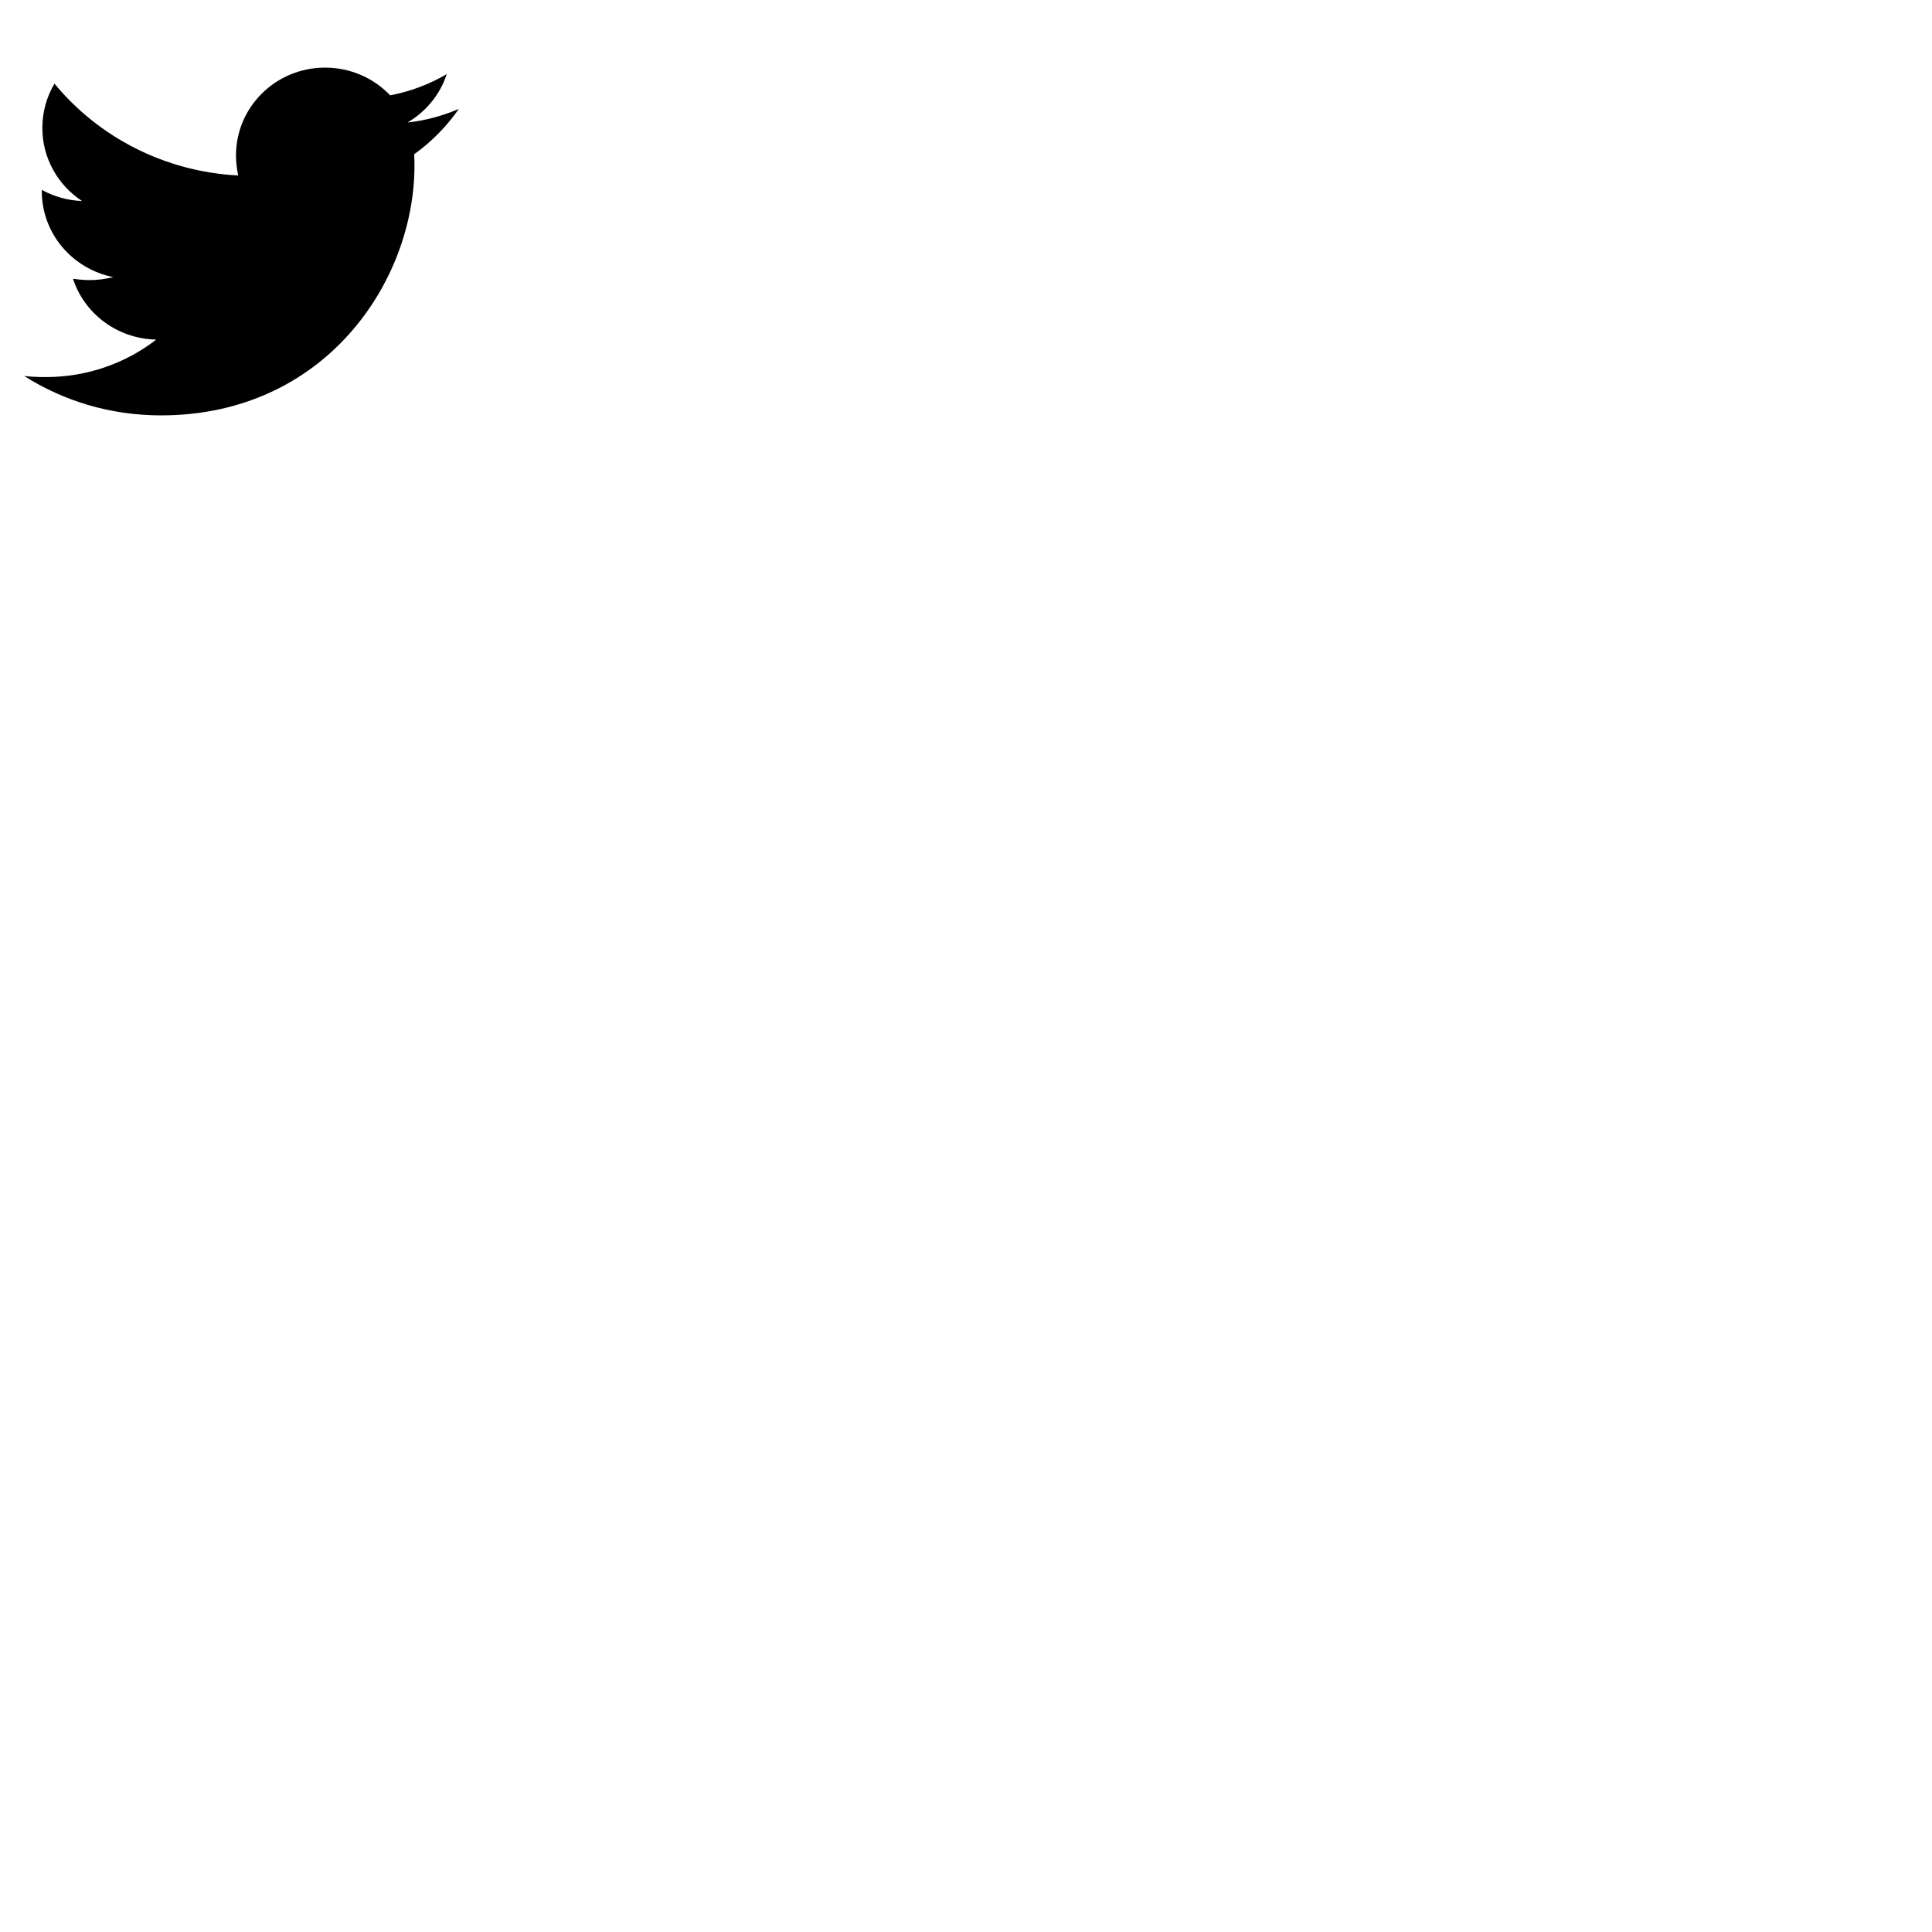
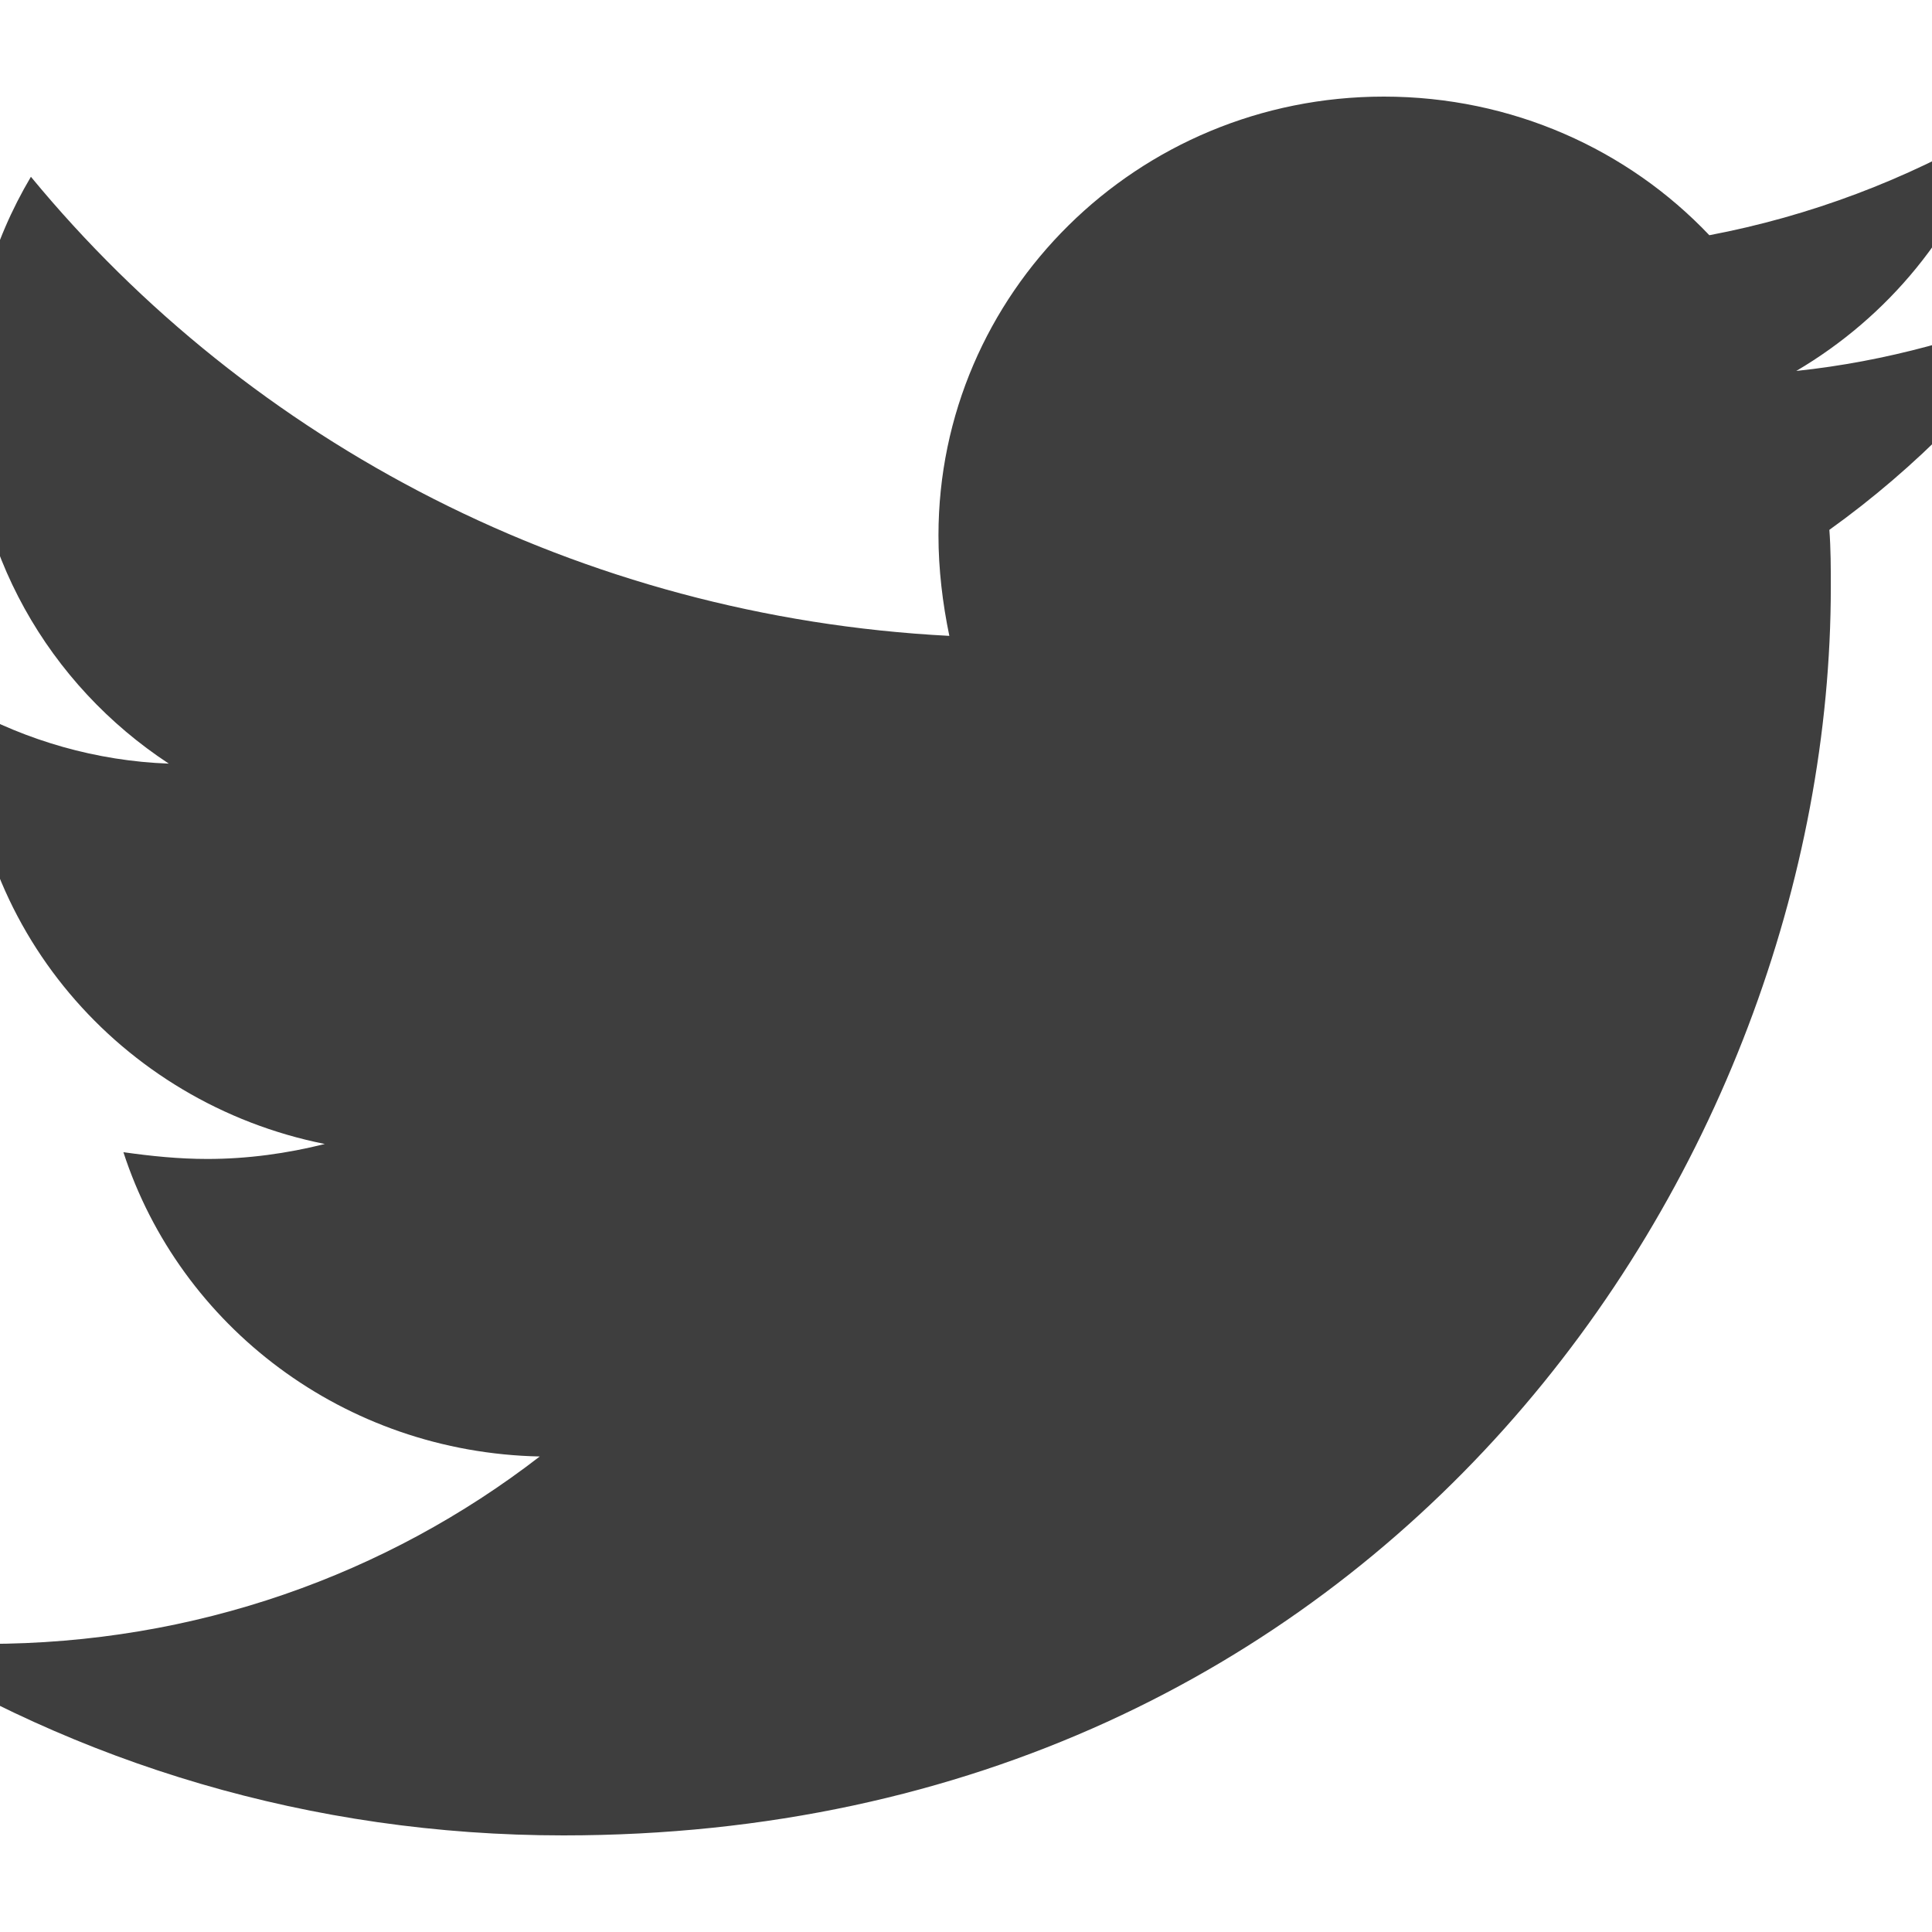
- <svg xmlns="http://www.w3.org/2000/svg" class="svg" width="40" height="40">
-   <path d="M8.575 3.194C8.581 3.273 8.581 3.352 8.581 3.431C8.581 5.832 6.725 8.6 3.333 8.6C2.287 8.6 1.317 8.302 0.5 7.784C0.648 7.801 0.791 7.807 0.945 7.807C1.808 7.807 2.602 7.52 3.235 7.031C2.424 7.014 1.745 6.491 1.511 5.771C1.625 5.787 1.739 5.799 1.859 5.799C2.025 5.799 2.19 5.776 2.345 5.737C1.499 5.568 0.865 4.837 0.865 3.954V3.931C1.111 4.066 1.397 4.151 1.699 4.162C1.202 3.836 0.877 3.279 0.877 2.649C0.877 2.311 0.968 2.002 1.128 1.732C2.036 2.834 3.401 3.554 4.931 3.633C4.903 3.498 4.886 3.357 4.886 3.217C4.886 2.216 5.708 1.4 6.73 1.4C7.261 1.4 7.741 1.619 8.078 1.974C8.495 1.895 8.895 1.743 9.249 1.535C9.112 1.957 8.82 2.311 8.438 2.536C8.809 2.497 9.169 2.396 9.5 2.255C9.249 2.615 8.935 2.936 8.575 3.194V3.194Z" fill="black" stroke-width="10" />
+ <svg xmlns="http://www.w3.org/2000/svg" class="svg" viewBox="1 1 8 8" width="12" height="12">
+   <path d="M8.575 3.194C8.581 3.273 8.581 3.352 8.581 3.431C8.581 5.832 6.725 8.6 3.333 8.6C2.287 8.6 1.317 8.302 0.5 7.784C0.648 7.801 0.791 7.807 0.945 7.807C1.808 7.807 2.602 7.52 3.235 7.031C2.424 7.014 1.745 6.491 1.511 5.771C1.625 5.787 1.739 5.799 1.859 5.799C2.025 5.799 2.19 5.776 2.345 5.737C1.499 5.568 0.865 4.837 0.865 3.954V3.931C1.111 4.066 1.397 4.151 1.699 4.162C1.202 3.836 0.877 3.279 0.877 2.649C0.877 2.311 0.968 2.002 1.128 1.732C2.036 2.834 3.401 3.554 4.931 3.633C4.903 3.498 4.886 3.357 4.886 3.217C4.886 2.216 5.708 1.4 6.73 1.4C7.261 1.4 7.741 1.619 8.078 1.974C8.495 1.895 8.895 1.743 9.249 1.535C9.112 1.957 8.82 2.311 8.438 2.536C8.809 2.497 9.169 2.396 9.5 2.255C9.249 2.615 8.935 2.936 8.575 3.194V3.194Z" fill="#3E3E3E" stroke-width="10" />
</svg>
